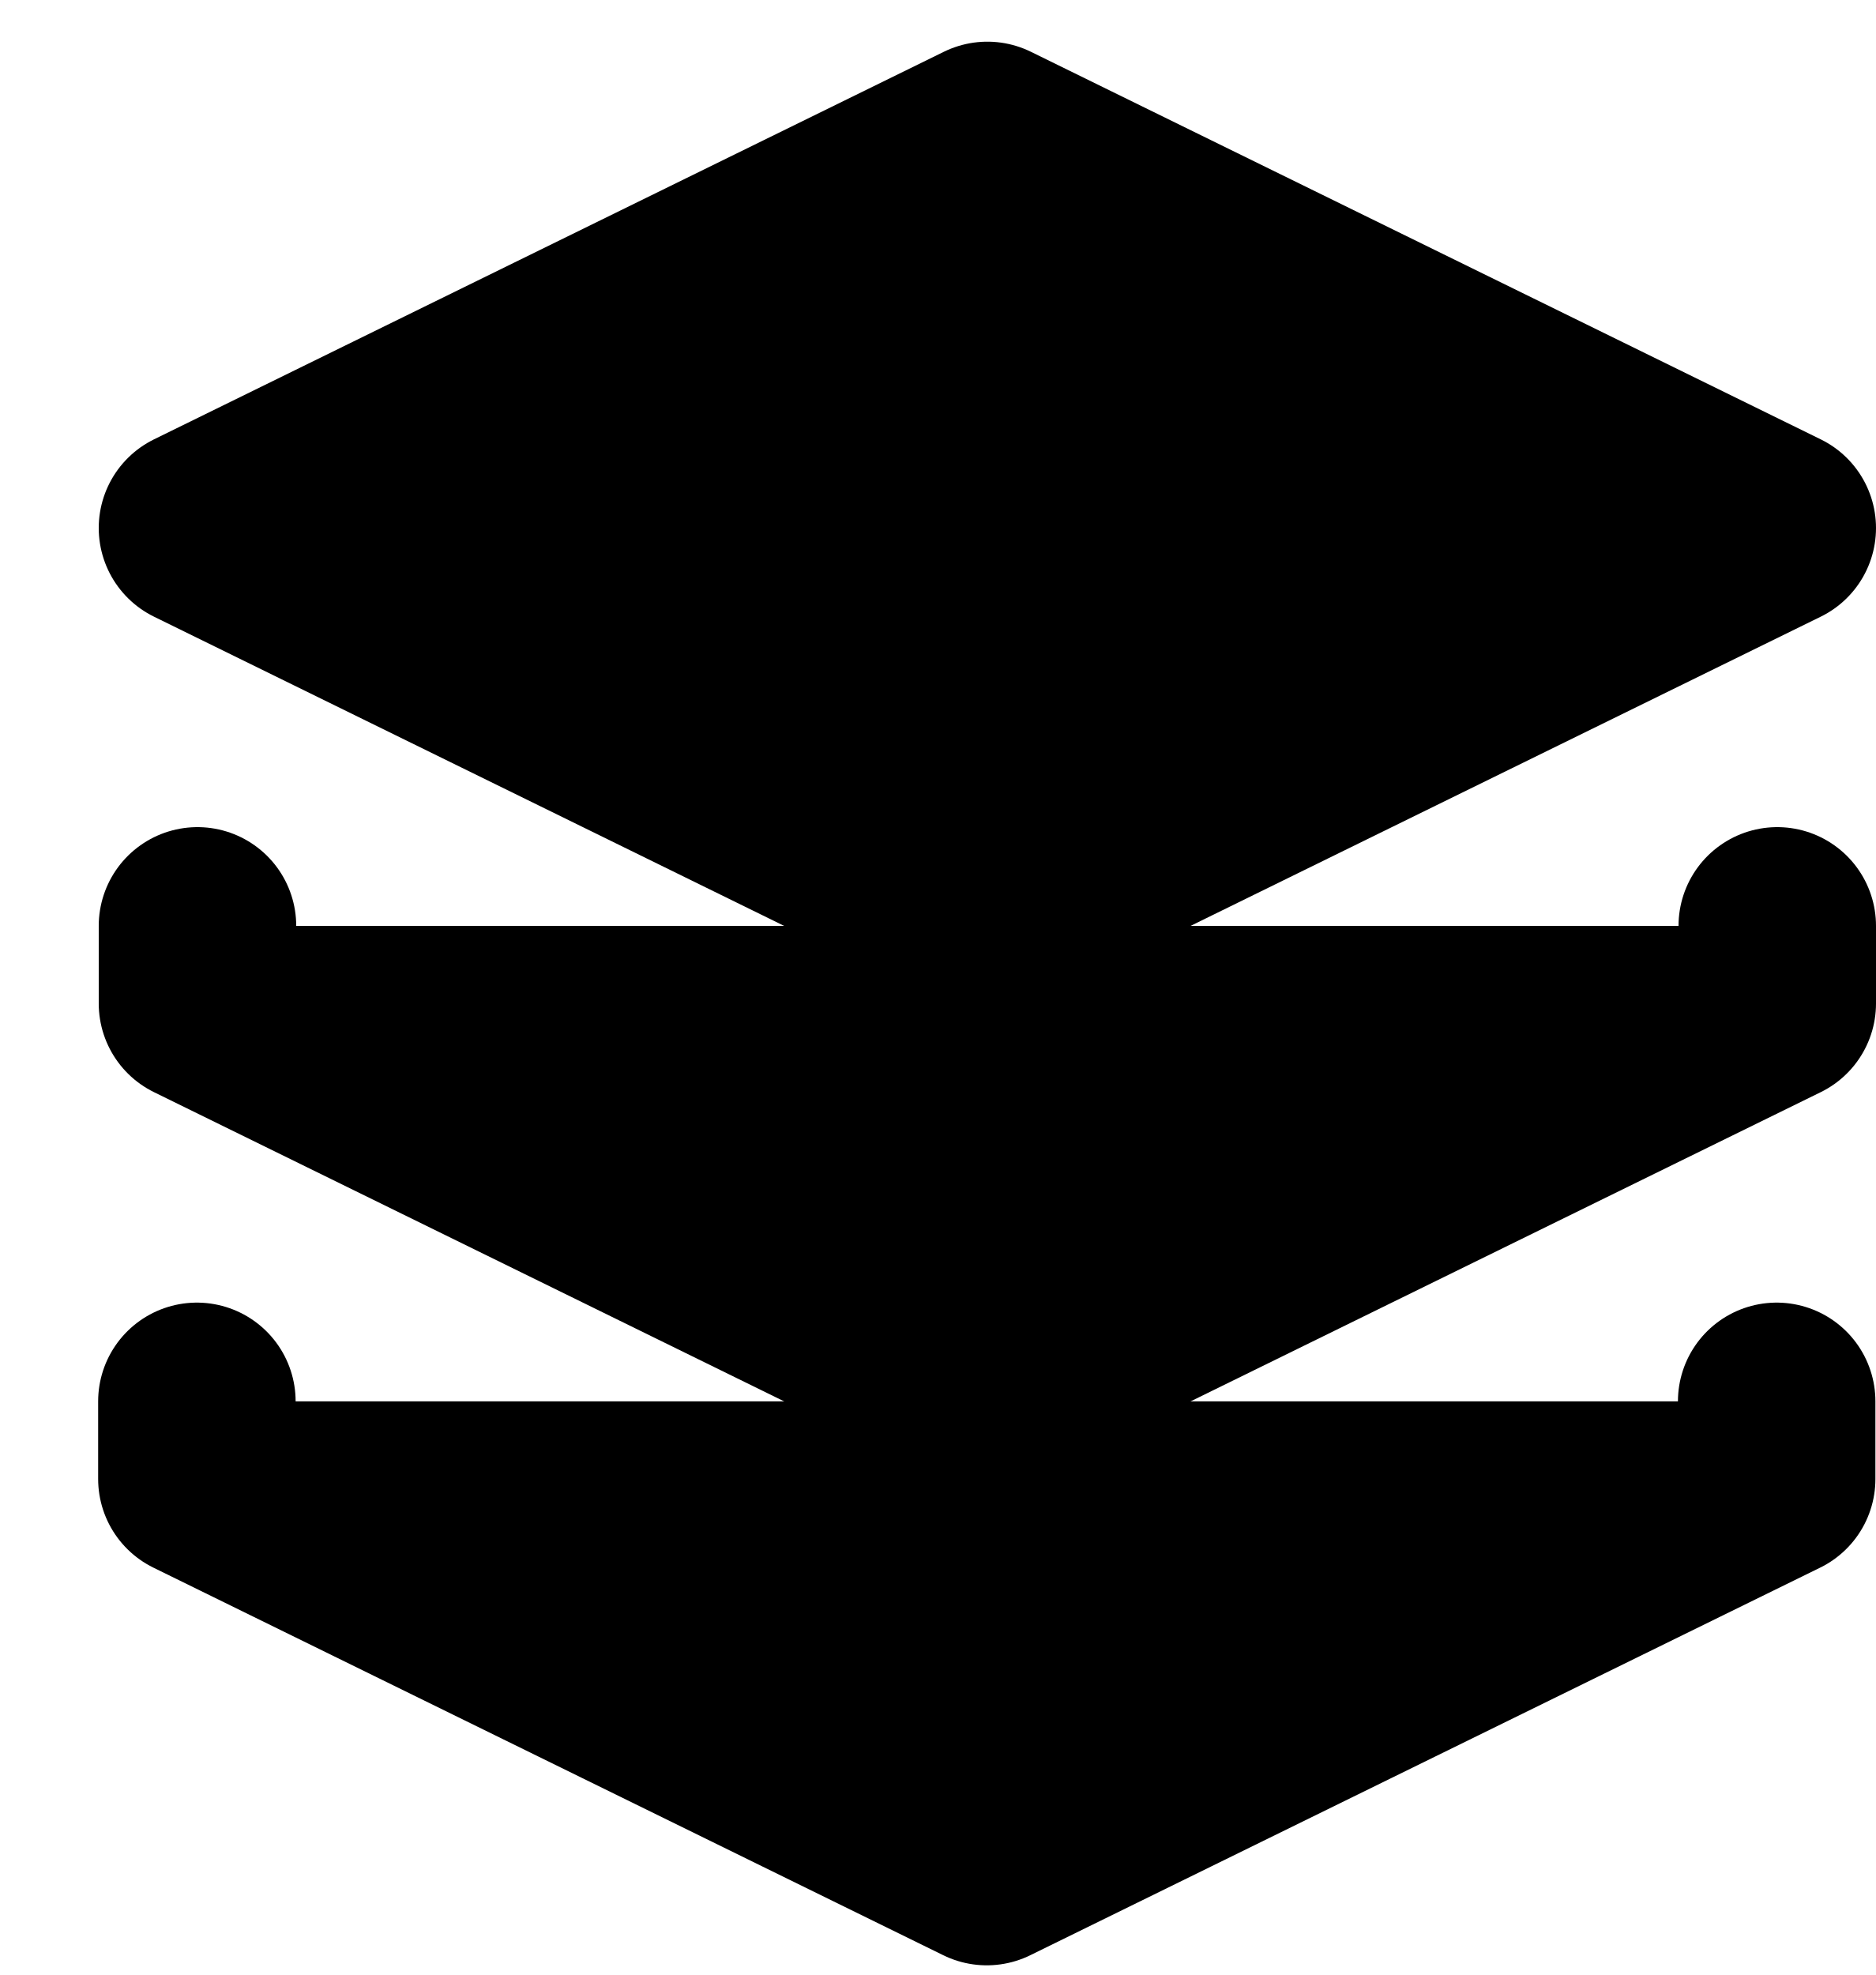
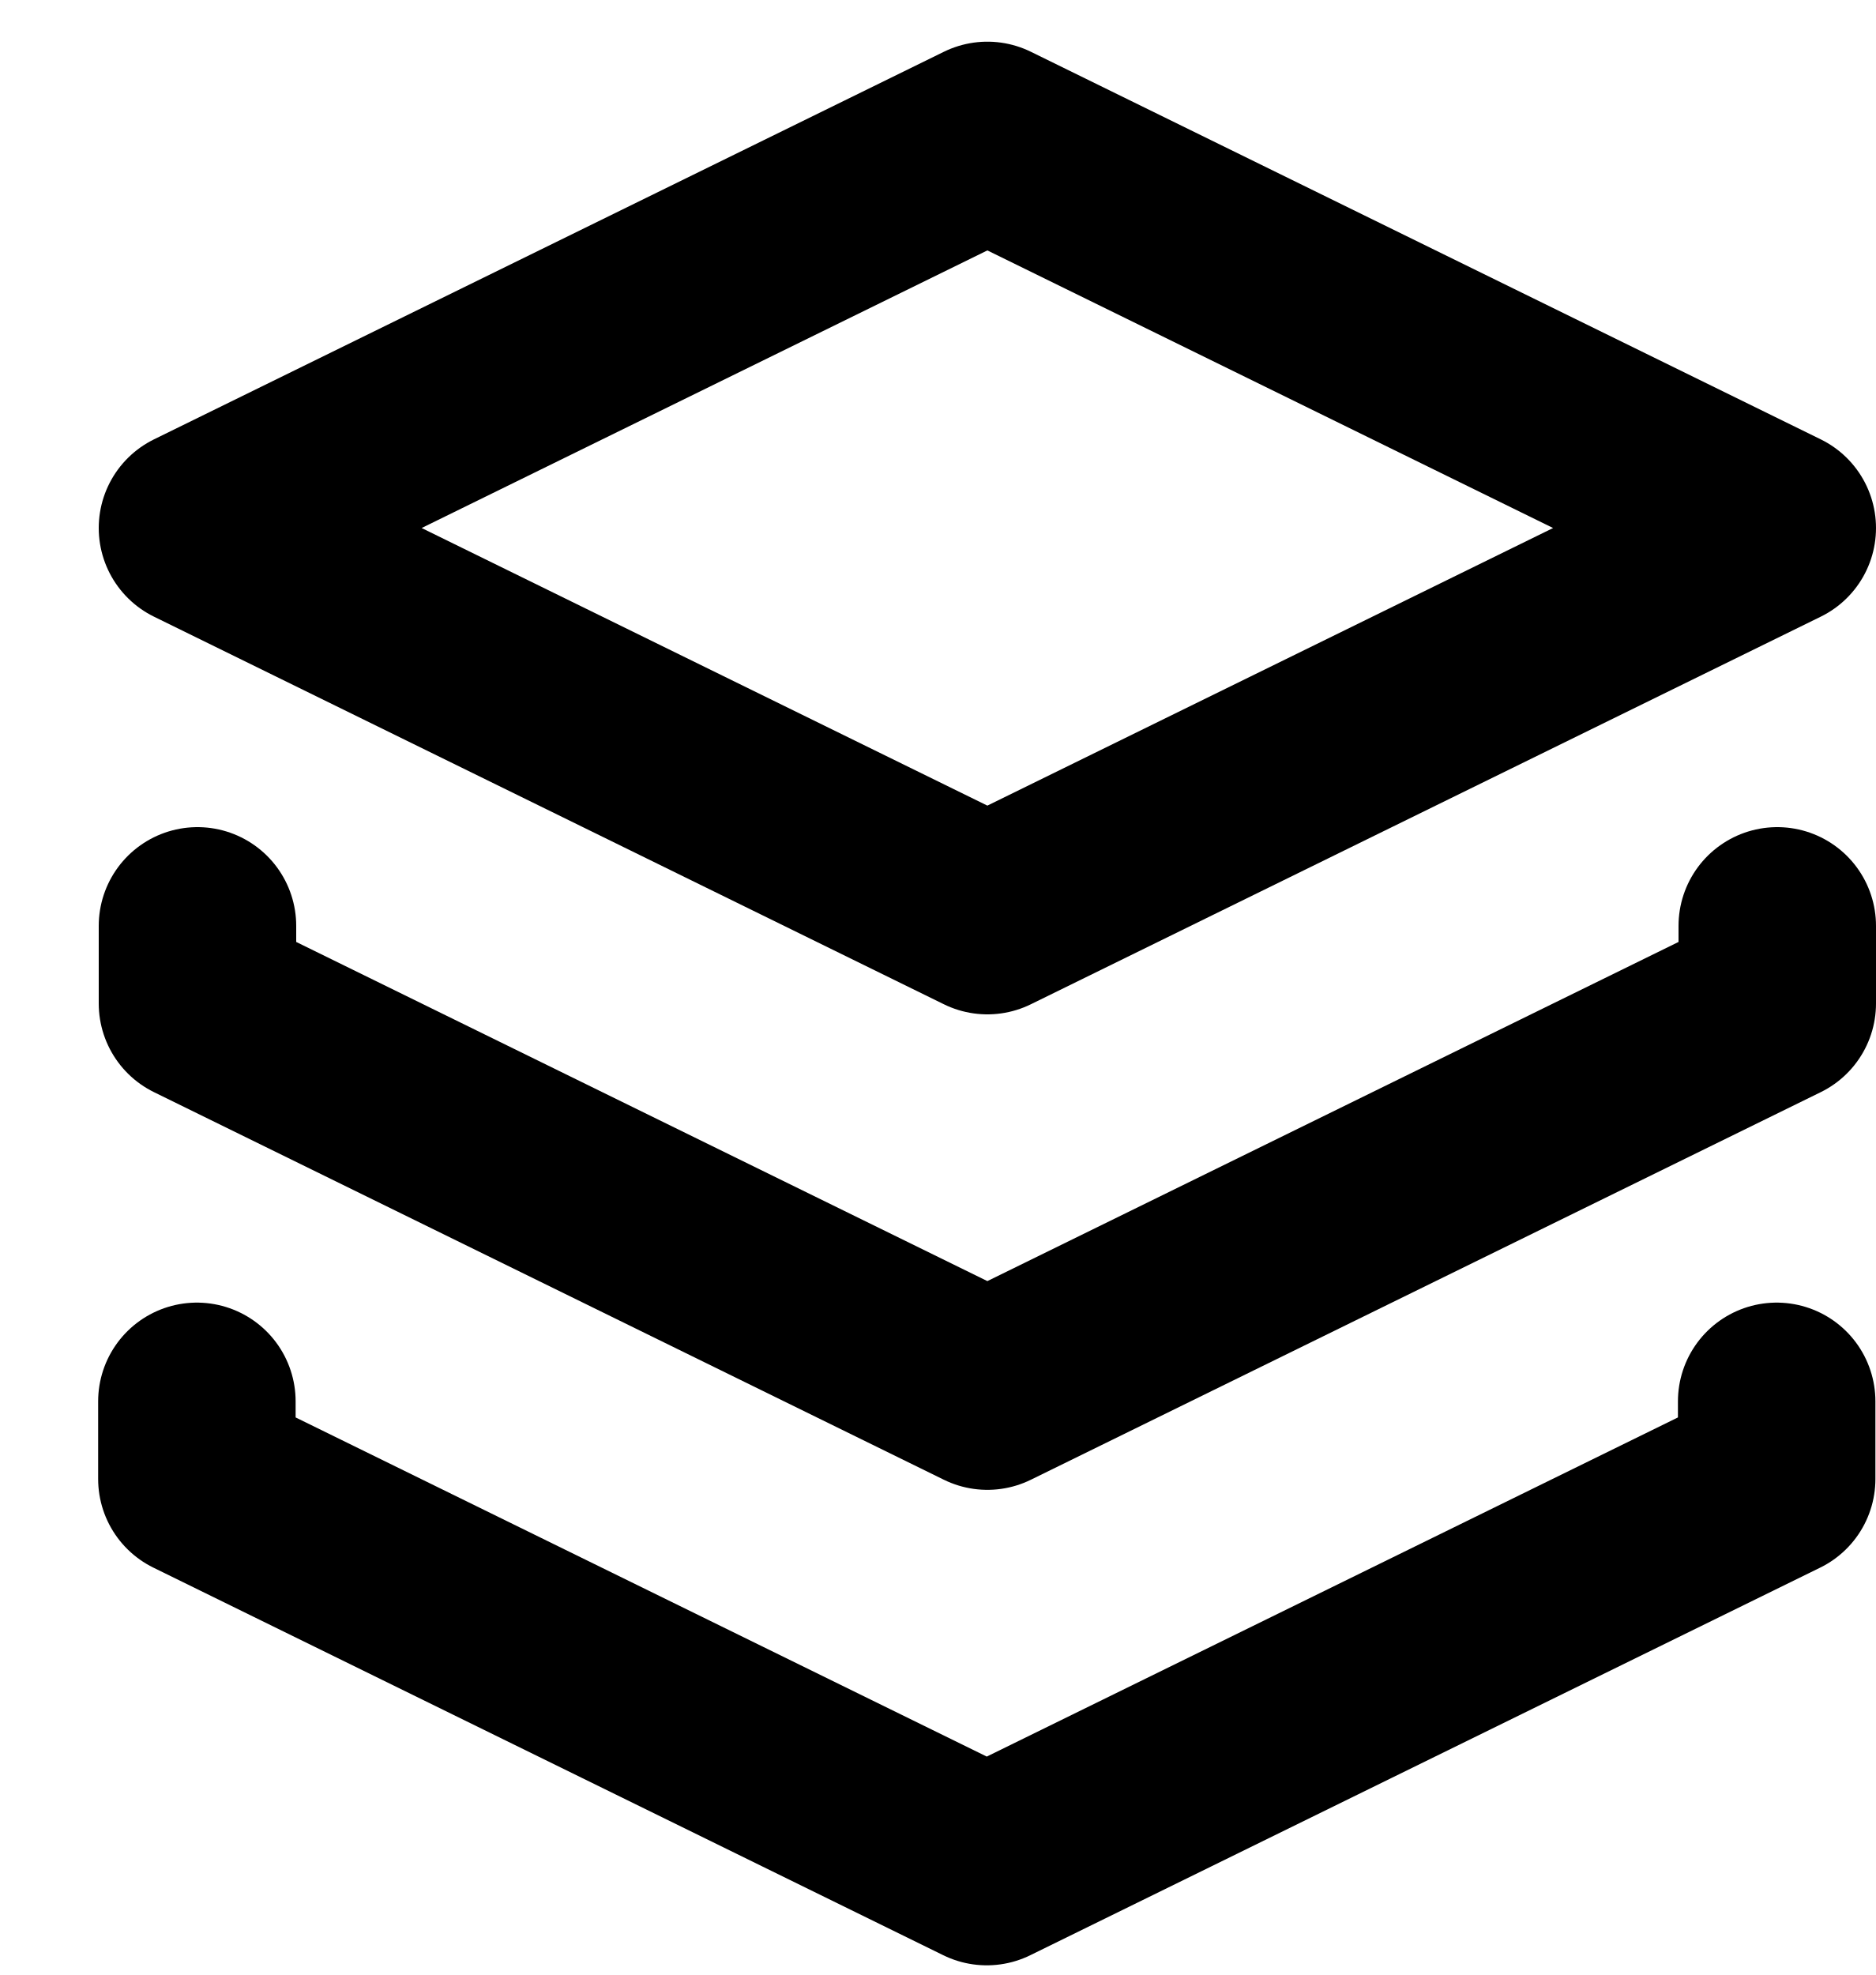
- <svg xmlns="http://www.w3.org/2000/svg" fill="currentColor" viewBox="0 0 19 20">
+ <svg xmlns="http://www.w3.org/2000/svg" fill="none" viewBox="0 0 19 20">
  <path stroke="currentColor" stroke-linecap="round" stroke-linejoin="round" stroke-width="2" d="M2 9.376v.786l8 3.925 8-3.925v-.786M1.994 14.191v.786l8 3.925 8-3.925v-.786M10 1.422 2 5.347l8 3.925 8-3.925-8-3.925Z" />
</svg>
